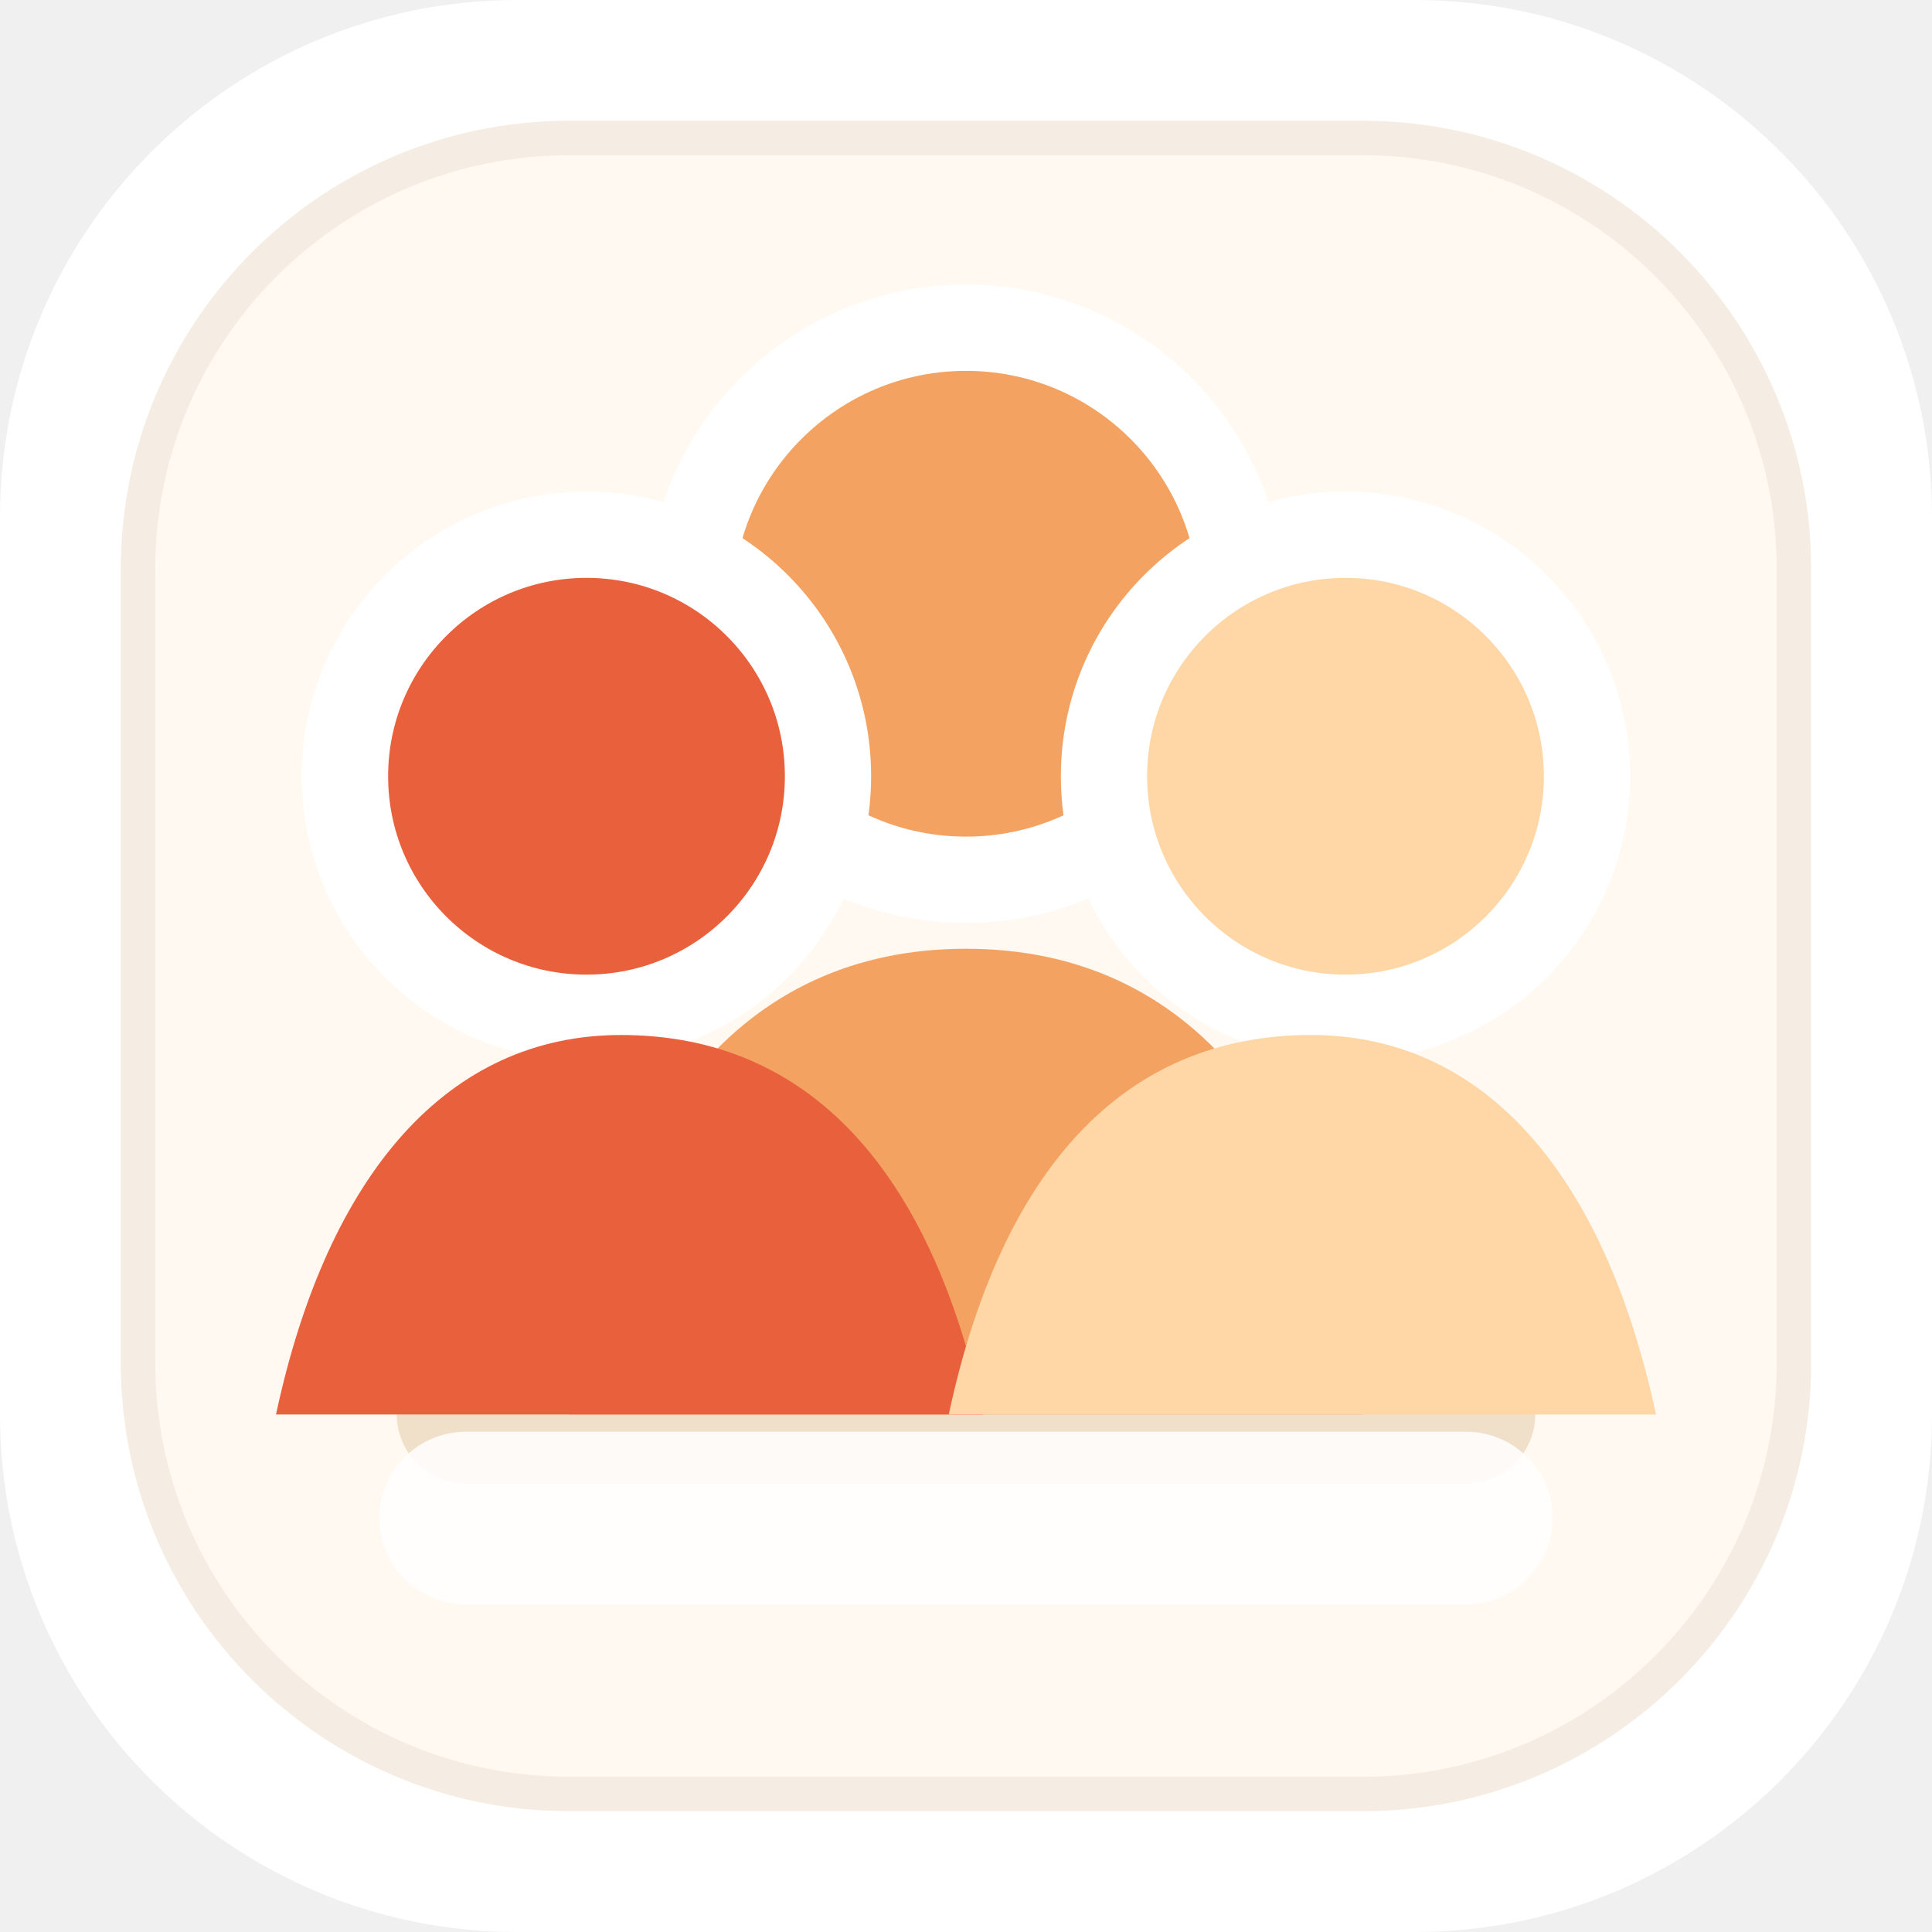
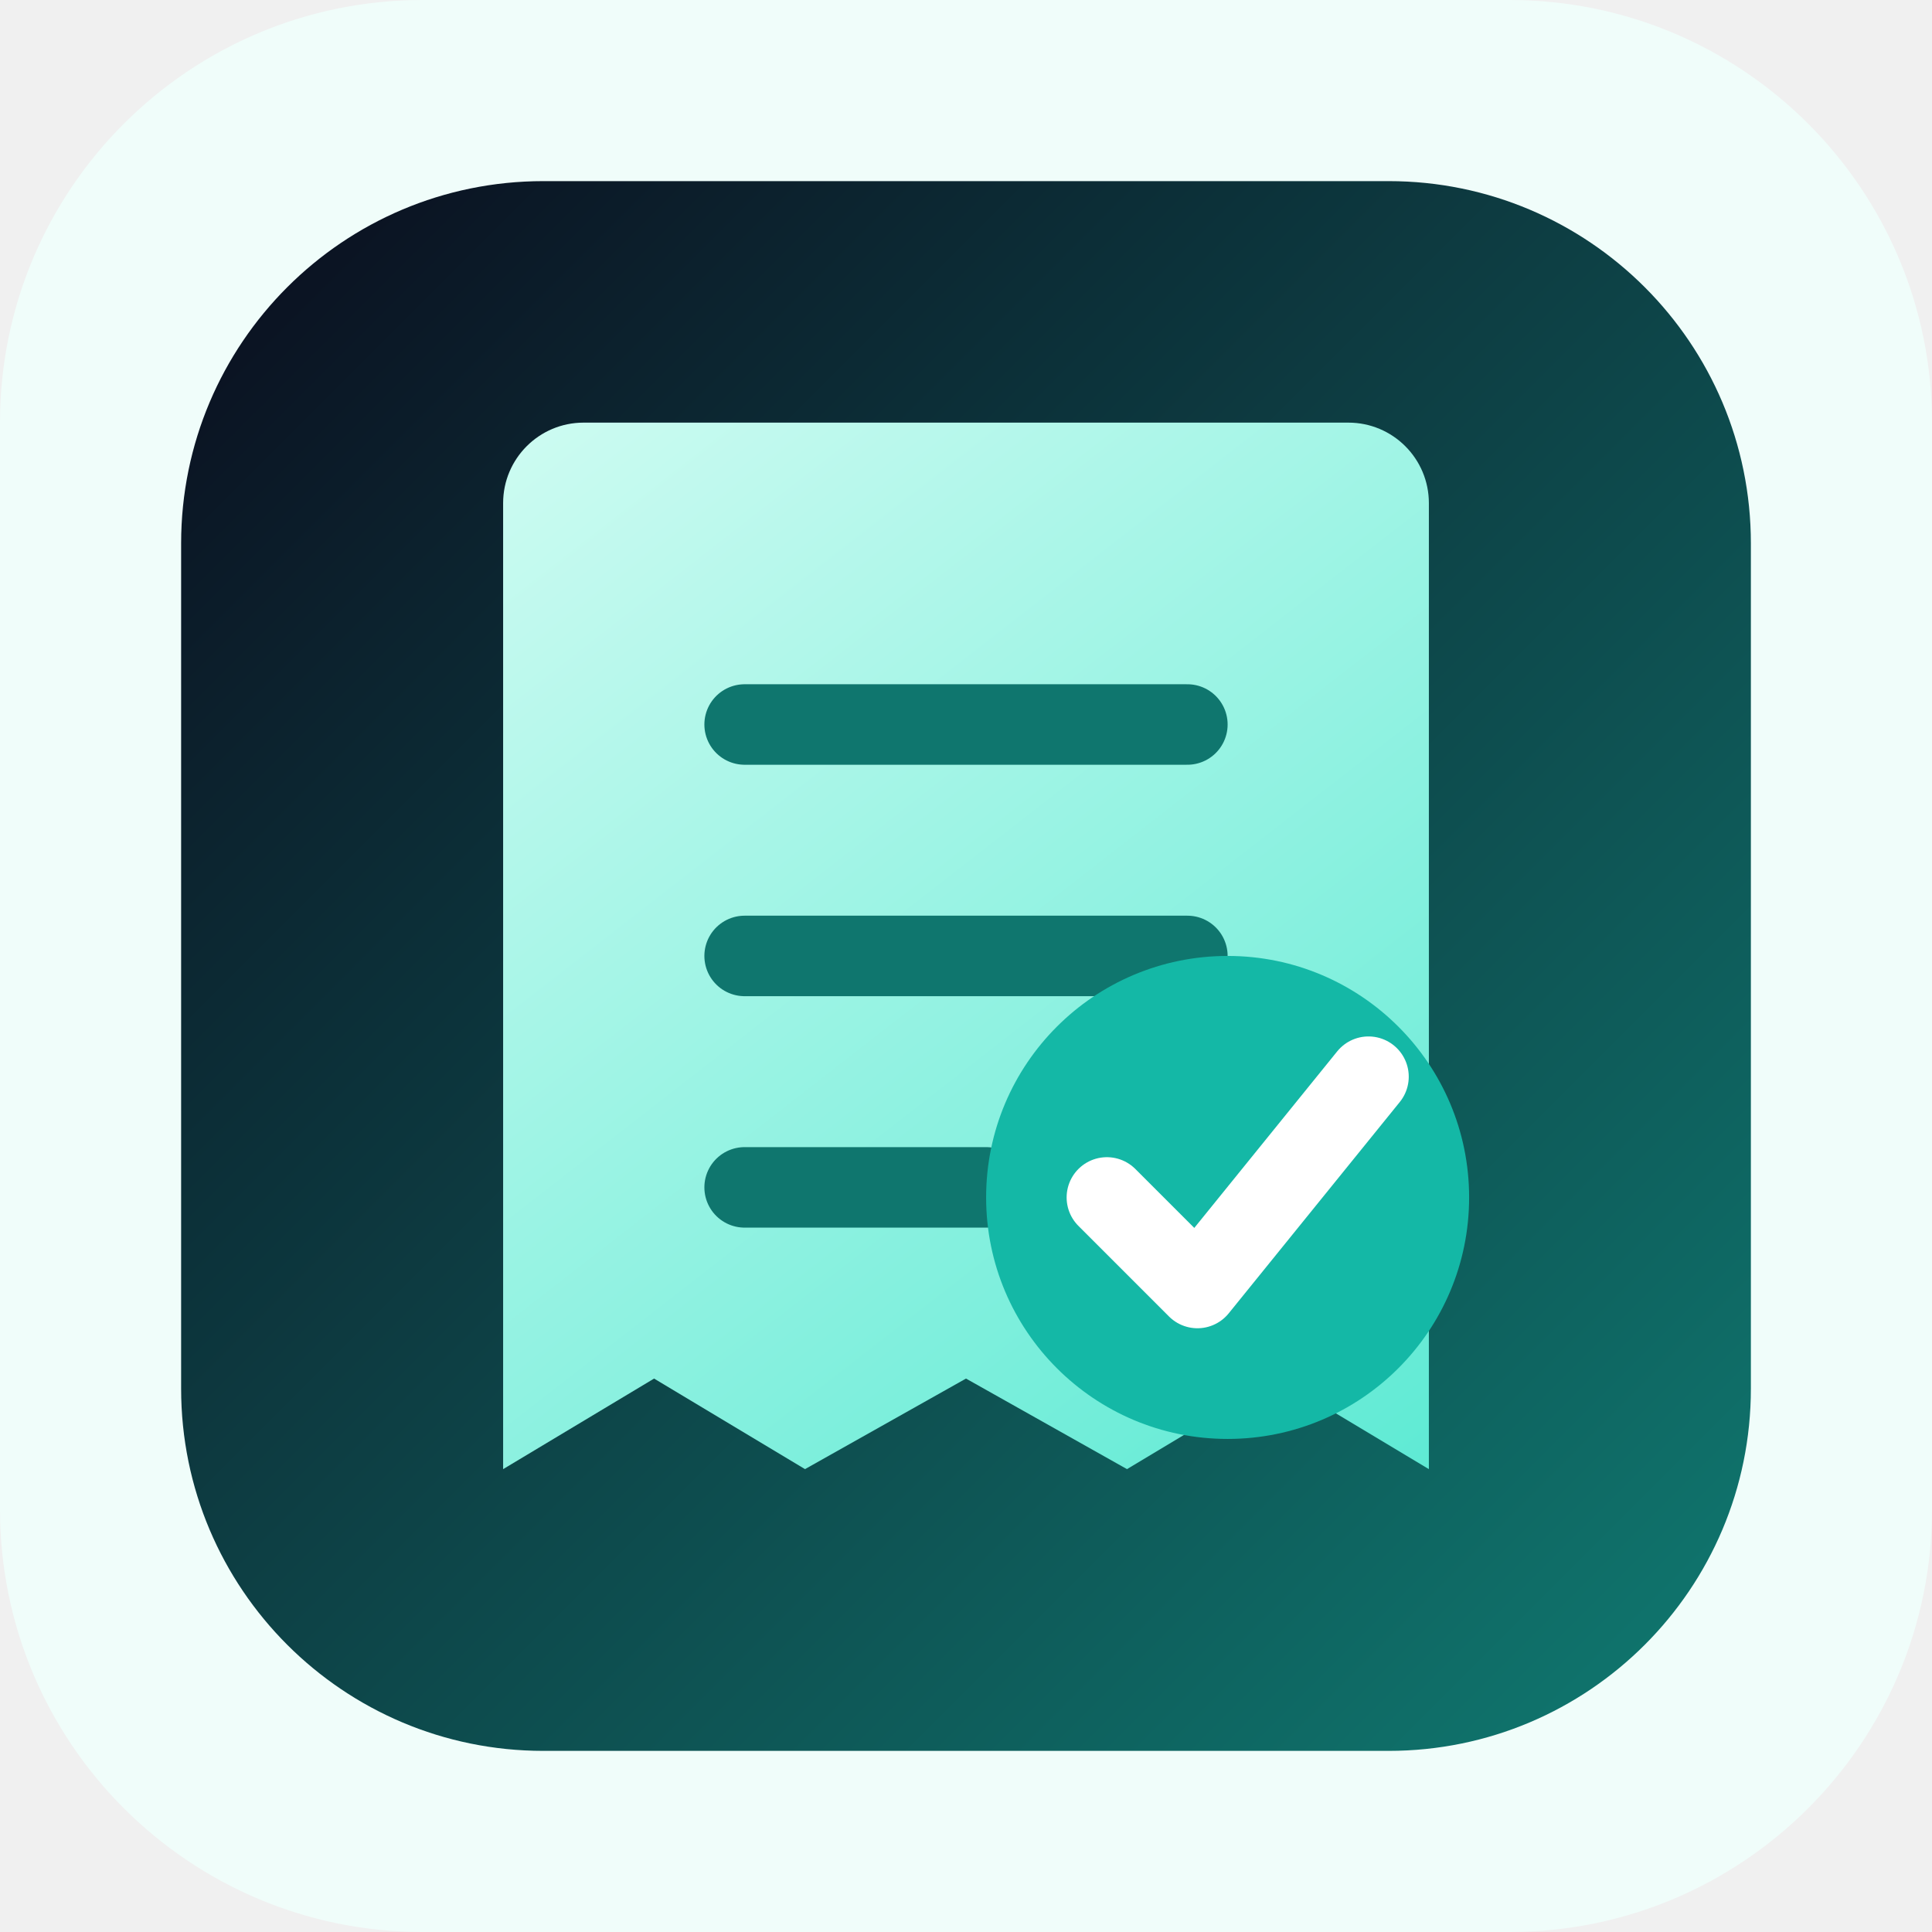
- <svg xmlns="http://www.w3.org/2000/svg" viewBox="0 0 112 112">
-   <rect width="112" height="112" rx="30" fill="#FFFFFF" />
-   <rect x="8" y="8" width="96" height="96" rx="25" fill="#FFF9F1" stroke="#F5EDE3" stroke-width="2" />
-   <path d="M27 82H85" stroke="#F0DFC9" stroke-width="8" stroke-linecap="round" />
-   <path d="M27 88H85" stroke="#FFFFFF" stroke-width="10" stroke-linecap="round" opacity="0.85" />
-   <circle cx="56" cy="35" r="16" fill="#F4A261" stroke="#FFFFFF" stroke-width="5" />
-   <circle cx="34" cy="45" r="14" fill="#E8613C" stroke="#FFFFFF" stroke-width="5" />
-   <circle cx="78" cy="45" r="14" fill="#FFD6A5" stroke="#FFFFFF" stroke-width="5" />
-   <path d="M33 82C35 65 43 55 56 55C69 55 77 65 79 82Z" fill="#F4A261" />
-   <path d="M16 82C19 68 26 60 36 60C47 60 54 68 57 82Z" fill="#E8613C" />
-   <path d="M55 82C58 68 65 60 76 60C86 60 93 68 96 82Z" fill="#FFD6A5" />
+ <svg xmlns="http://www.w3.org/2000/svg" viewBox="0 0 192 192" role="img" aria-label="Partake">
+   <defs>
+     <linearGradient id="bg" x1="24" y1="24" x2="168" y2="168" gradientUnits="userSpaceOnUse">
+       <stop offset="0" stop-color="#0b1020" />
+       <stop offset="1" stop-color="#0f766e" />
+     </linearGradient>
+     <linearGradient id="receipt" x1="54" y1="42" x2="138" y2="150" gradientUnits="userSpaceOnUse">
+       <stop offset="0" stop-color="#ccfbf1" />
+       <stop offset="1" stop-color="#5eead4" />
+     </linearGradient>
+   </defs>
+   <rect width="192" height="192" rx="42" fill="#f0fdfa" />
+   <rect x="18" y="18" width="156" height="156" rx="36" fill="url(#bg)" />
+   <path d="M58 42h76a8 8 0 0 1 8 8v96l-15-9-15 9-16-9-16 9-15-9-15 9V50a8 8 0 0 1 8-8Z" fill="url(#receipt)" />
+   <path d="M74 72h44M74 95h44M74 118h24" fill="none" stroke="#0f766e" stroke-width="8" stroke-linecap="round" />
+   <circle cx="122" cy="119" r="24" fill="#14b8a6" />
+   <path d="m110 119 9 9 17-21" fill="none" stroke="#ffffff" stroke-width="8" stroke-linecap="round" stroke-linejoin="round" />
</svg>
